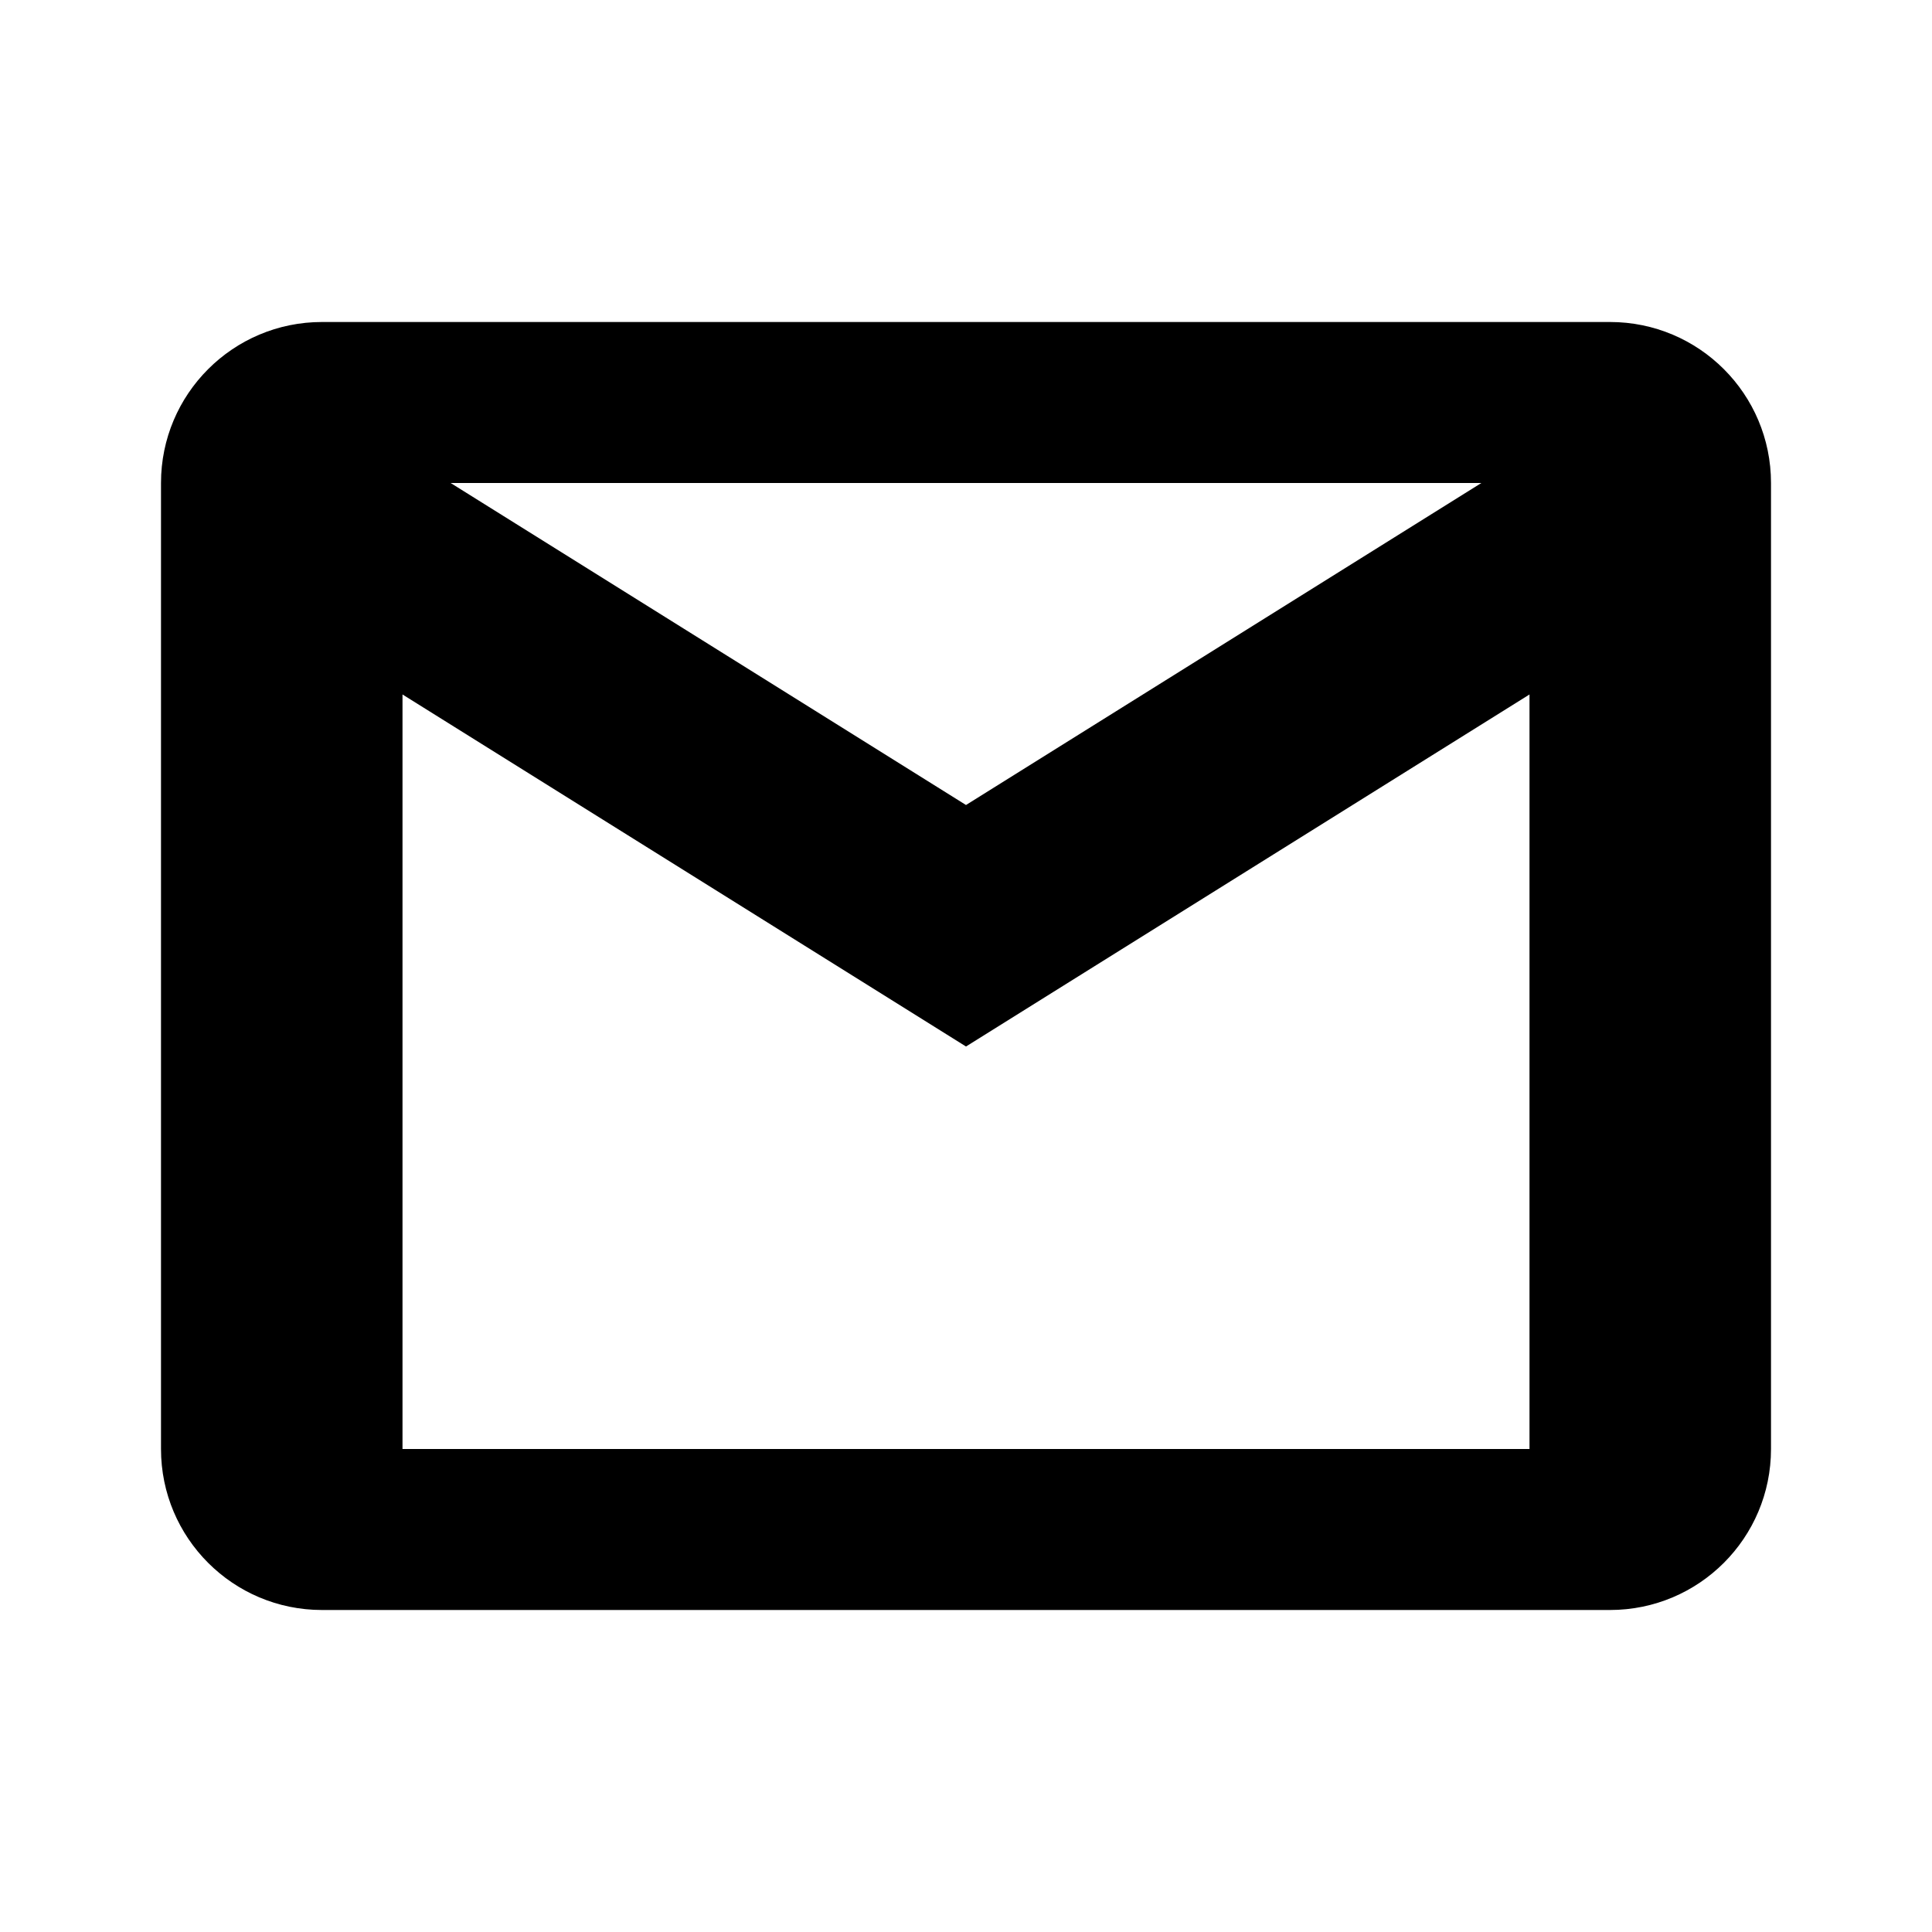
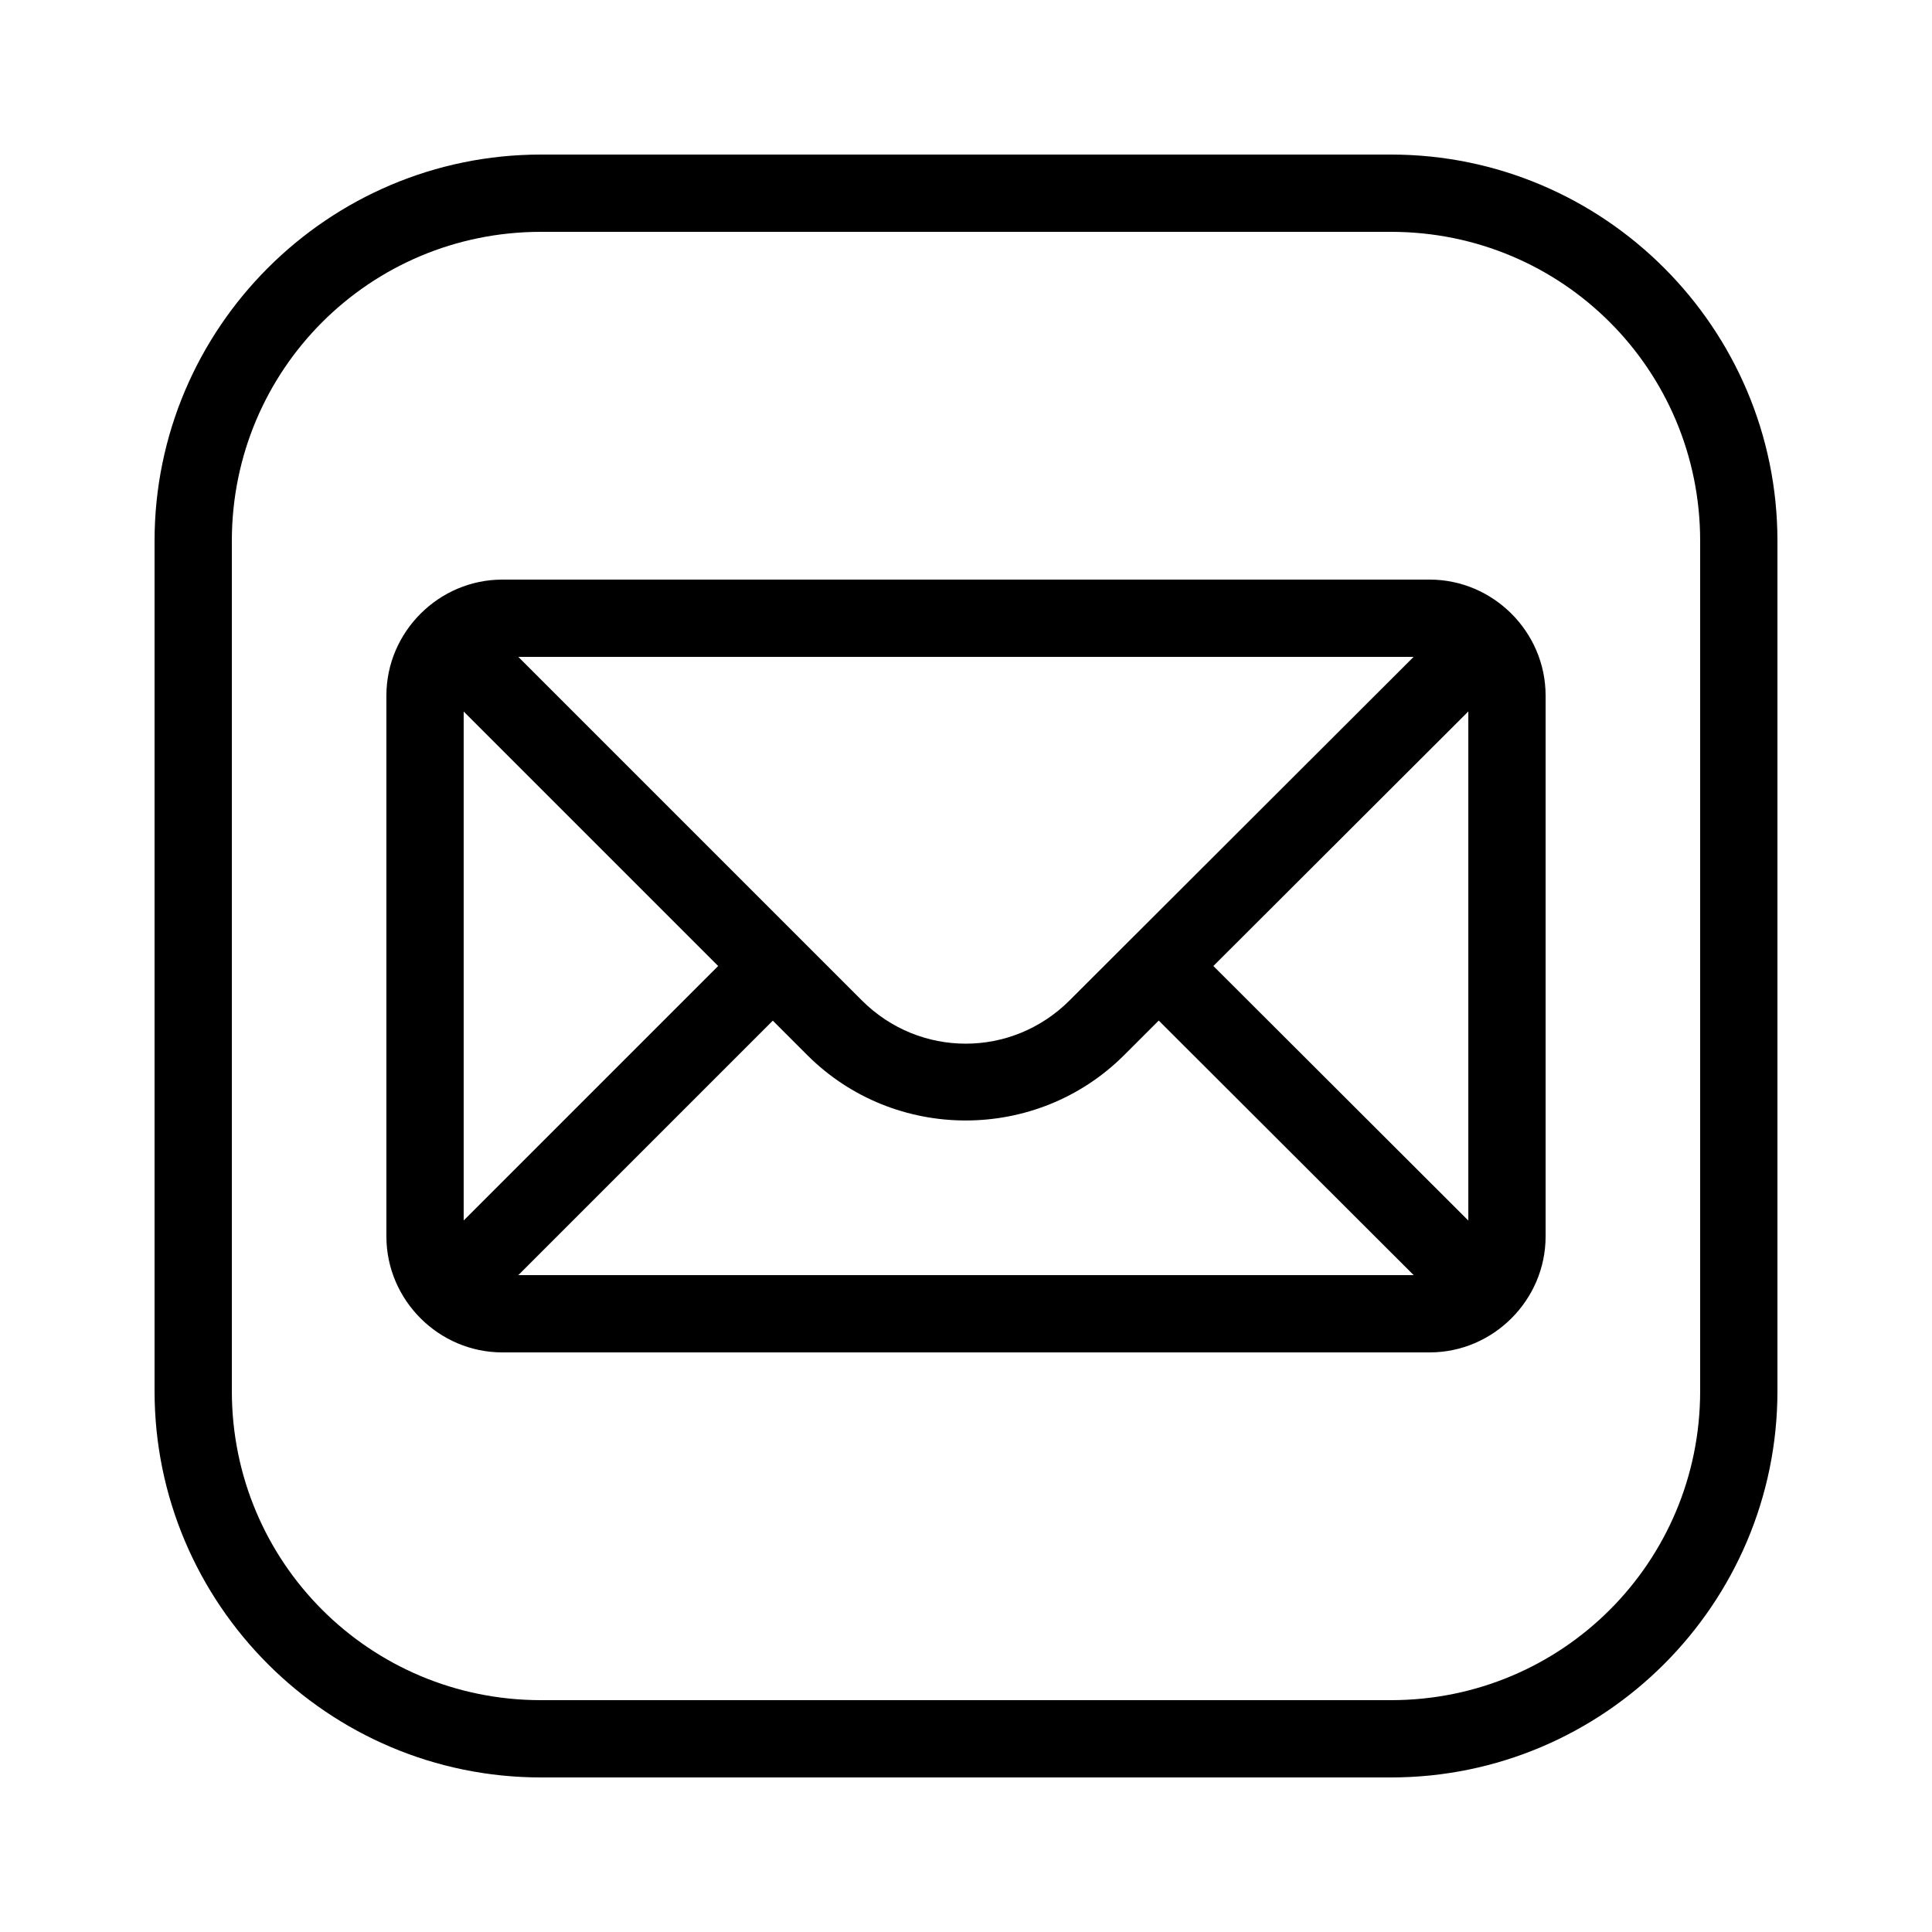
- <svg xmlns="http://www.w3.org/2000/svg" viewBox="0 0 24 24" width="56px" height="56px">
-   <path d="M 4 4 C 2.895 4 2 4.895 2 6 L 2 18 C 2 19.105 2.895 20 4 20 L 20 20 C 21.105 20 22 19.105 22 18 L 22 6 C 22 4.895 21.105 4 20 4 L 4 4 z M 5.598 6 L 18.402 6 L 12 10 L 5.598 6 z M 5 8.627 L 12 13 L 19 8.627 L 19 18 L 5 18 L 5 8.627 z" />
+ <svg xmlns="http://www.w3.org/2000/svg" viewBox="0 0 50 50" width="50px" height="50px">
+   <path d="M 14 4 C 8.489 4 4 8.489 4 14 L 4 36 C 4 41.511 8.489 46 14 46 L 36 46 C 41.511 46 46 41.511 46 36 L 46 14 C 46 8.489 41.511 4 36 4 L 14 4 z M 14 6 L 36 6 C 40.431 6 44 9.569 44 14 L 44 36 C 44 40.431 40.431 44 36 44 L 14 44 C 9.569 44 6 40.431 6 36 L 6 14 C 6 9.569 9.569 6 14 6 z M 13 15 C 11.355 15 10 16.355 10 18 L 10 32 C 10 33.645 11.355 35 13 35 L 37 35 C 38.645 35 40 33.645 40 32 L 40 18 C 40 16.355 38.645 15 37 15 L 13 15 z M 13.414 17 L 36.584 17 L 27.678 25.893 C 26.185 27.383 23.797 27.383 22.305 25.891 L 13.414 17 z M 38 18.412 L 38 31.588 L 31.402 25 L 38 18.412 z M 12 18.414 L 18.586 25 L 12 31.586 L 12 18.414 z M 29.988 26.412 L 36.586 33 L 13.414 33 L 20 26.414 L 20.891 27.305 C 23.146 29.561 26.833 29.562 29.09 27.309 L 29.988 26.412 z" />
</svg>
